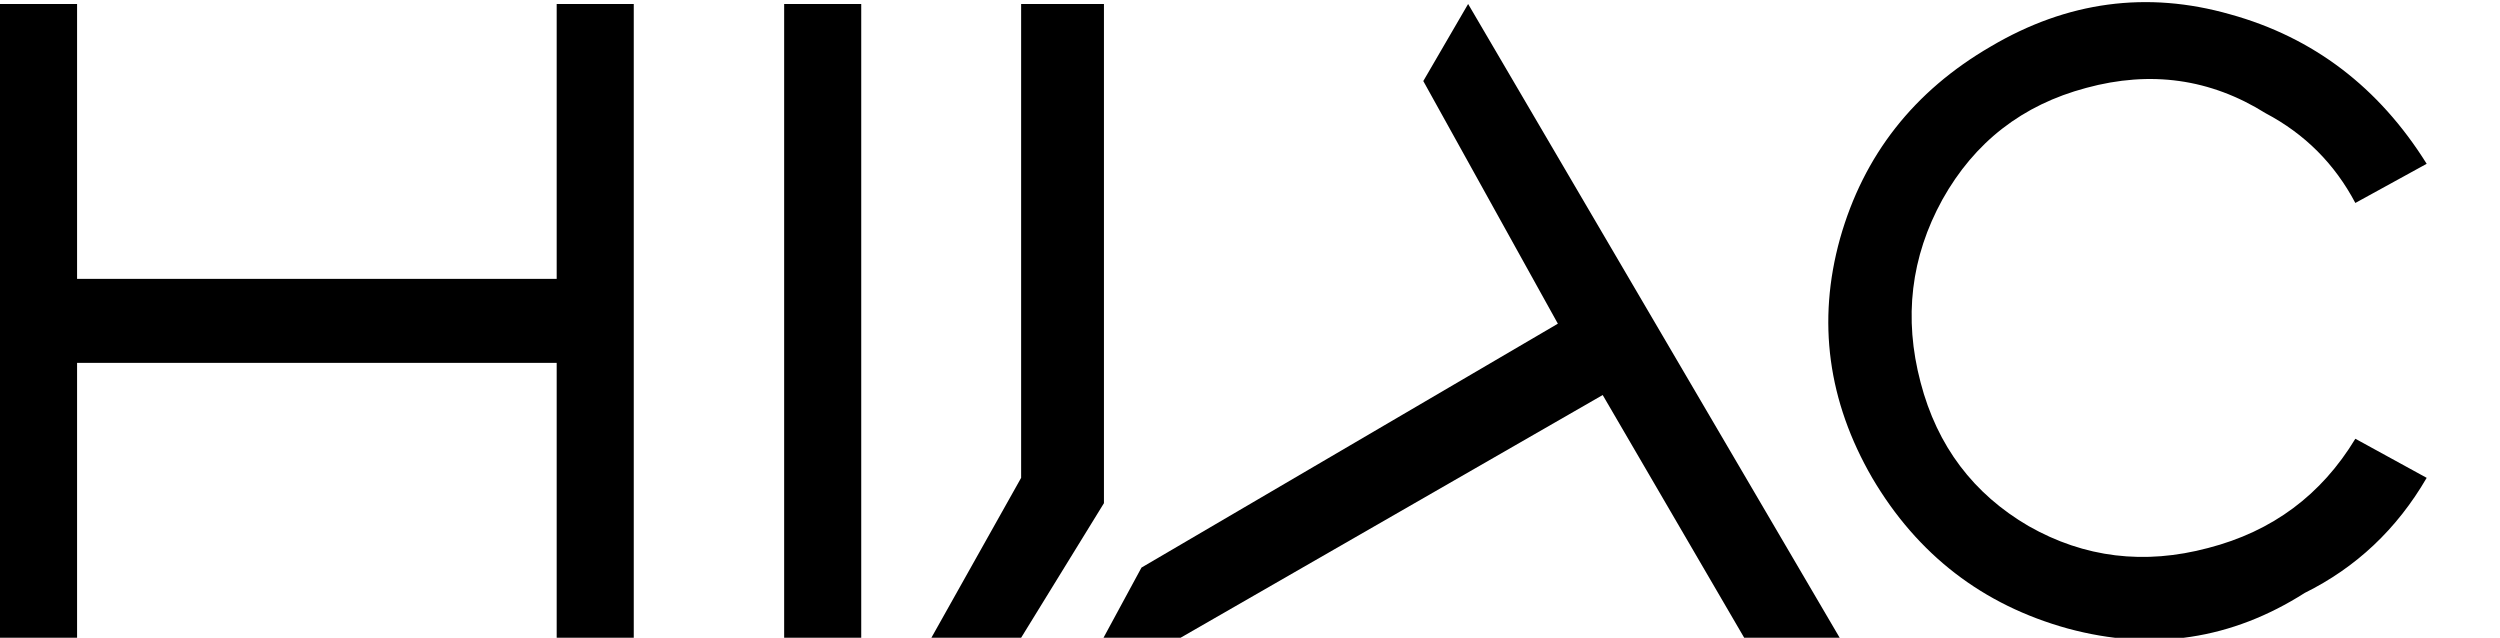
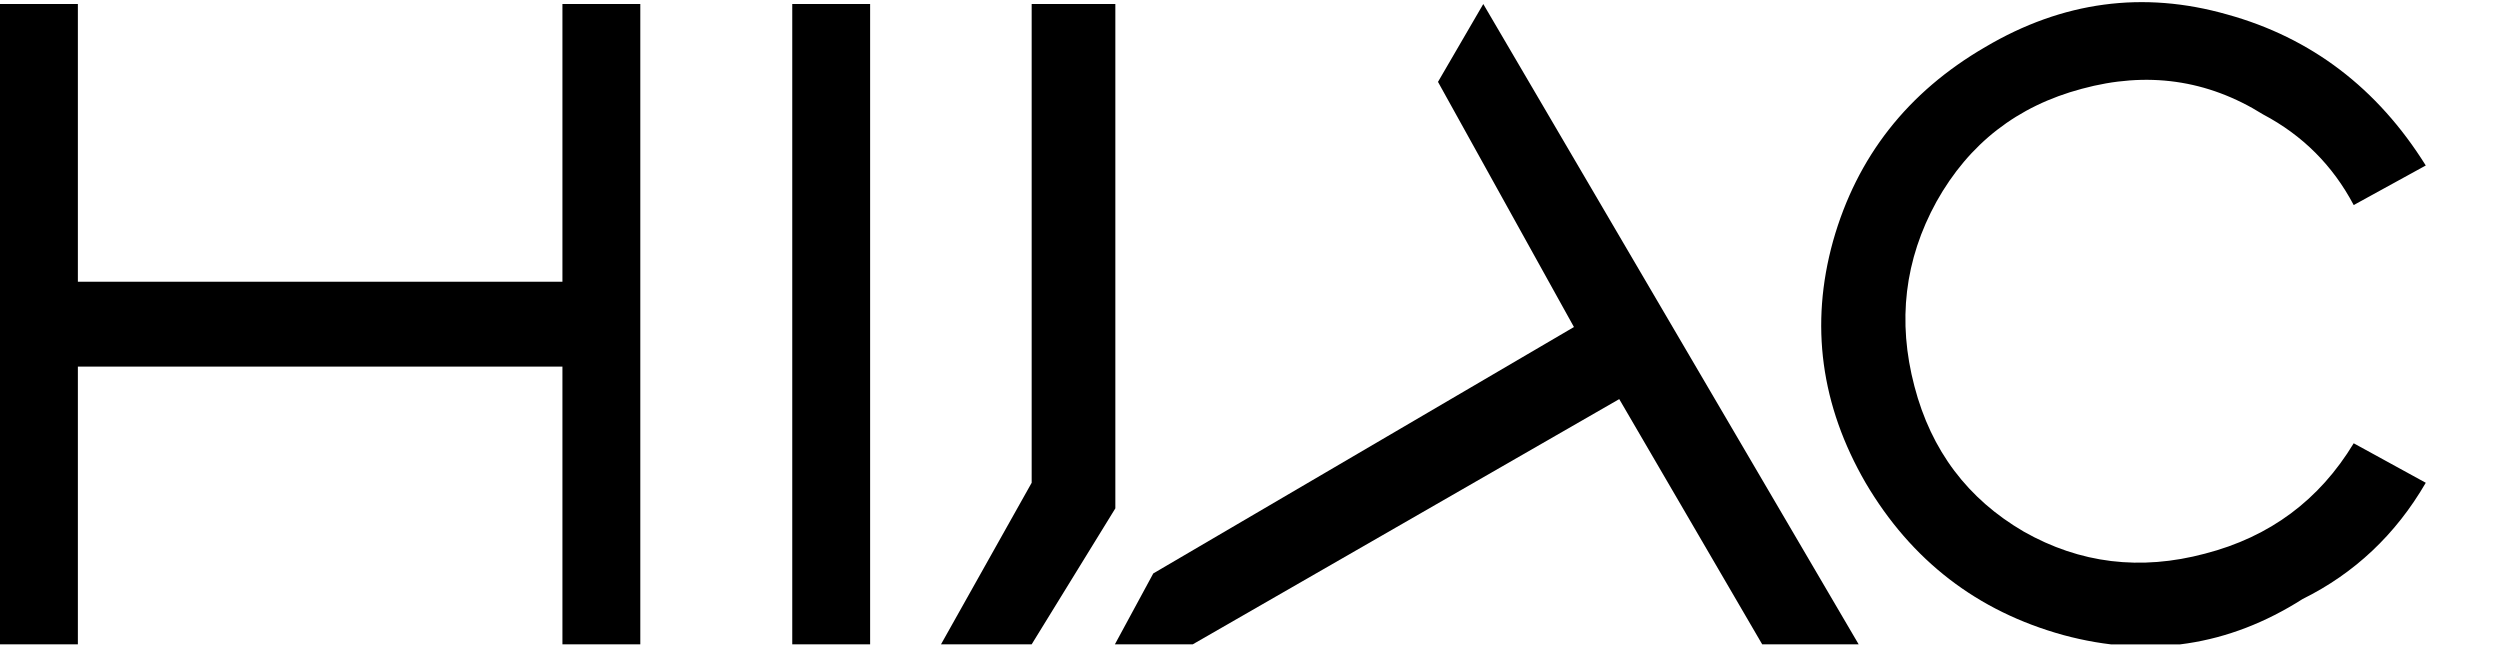
- <svg xmlns="http://www.w3.org/2000/svg" xmlns:xlink="http://www.w3.org/1999/xlink" width="33.96pt" height="8.663pt" viewBox="0 0 33.96 8.663" version="1.1">
+ <svg xmlns="http://www.w3.org/2000/svg" xmlns:xlink="http://www.w3.org/1999/xlink" width="33.613pt" height="8.663pt" viewBox="0 0 33.613 8.663" version="1.1">
  <defs>
    <g>
      <symbol overflow="visible" id="glyph0-0">
        <path style="stroke:none;" d="M 0.266 0 L 0.266 -6.609 L 2.516 -6.609 L 2.516 0 Z M 0.516 -0.266 L 2.266 -0.266 L 2.266 -6.344 L 0.516 -6.344 Z M 0.516 -0.266 " />
      </symbol>
      <symbol overflow="visible" id="glyph0-1">
        <path style="stroke:none;" d="M 0 0 L 1.047 0 L 1.047 -3.734 L 7.562 -3.734 L 7.562 0 L 8.609 0 L 8.609 -8.609 L 7.562 -8.609 L 7.562 -4.875 L 1.047 -4.875 L 1.047 -8.609 L 0 -8.609 Z M 0 0 Z M 0 0 " />
      </symbol>
      <symbol overflow="visible" id="glyph0-2">
        <path style="stroke:none;" d="M 0 0 L 1.047 0 L 1.047 -8.609 L 0 -8.609 Z M 0 0 Z M 0 0 " />
      </symbol>
      <symbol overflow="visible" id="glyph0-3">
        <path style="stroke:none;" d="M 1.219 -8.609 L 2.344 -8.609 L 2.344 -1.828 L 1.219 0 L 0 0 L 1.219 -2.172 Z M 1.219 -8.609 Z M 1.219 -8.609 " />
      </symbol>
      <symbol overflow="visible" id="glyph0-4">
        <path style="stroke:none;" d="M 6.172 -4.266 L 4.344 -7.562 L 4.953 -8.609 L 10 0 L 8.703 0 L 6.781 -3.297 L 1.047 0 L 0 0 L 0.516 -0.953 Z M 6.172 -4.266 Z M 6.172 -4.266 " />
      </symbol>
      <symbol overflow="visible" id="glyph0-5">
        <path style="stroke:none;" d="M 8.094 -6.438 C 7.445 -7.477 6.555 -8.156 5.422 -8.469 C 4.297 -8.789 3.211 -8.645 2.172 -8.031 C 1.129 -7.426 0.445 -6.555 0.125 -5.422 C -0.188 -4.297 -0.039 -3.211 0.562 -2.172 C 1.176 -1.129 2.062 -0.445 3.219 -0.125 C 4.375 0.188 5.445 0.023 6.438 -0.609 C 7.133 -0.953 7.688 -1.473 8.094 -2.172 L 7.125 -2.703 C 6.664 -1.941 6 -1.445 5.125 -1.219 C 4.258 -0.988 3.445 -1.086 2.688 -1.516 C 1.938 -1.953 1.445 -2.602 1.219 -3.469 C 0.988 -4.344 1.086 -5.172 1.516 -5.953 C 1.953 -6.734 2.602 -7.238 3.469 -7.469 C 4.344 -7.707 5.156 -7.594 5.906 -7.125 C 6.438 -6.844 6.844 -6.438 7.125 -5.906 Z M 8.094 -6.438 Z M 8.094 -6.438 " />
      </symbol>
    </g>
    <clipPath id="clip1">
      <path d="M 0 0 L 9 0 L 9 8.664 L 0 8.664 Z M 0 0 " />
    </clipPath>
    <clipPath id="clip2">
      <path d="M 10 0 L 12 0 L 12 8.664 L 10 8.664 Z M 10 0 " />
    </clipPath>
    <clipPath id="clip3">
      <path d="M 12 0 L 15 0 L 15 8.664 L 12 8.664 Z M 12 0 " />
    </clipPath>
    <clipPath id="clip4">
      <path d="M 14 0 L 25 0 L 25 8.664 L 14 8.664 Z M 14 0 " />
    </clipPath>
    <clipPath id="clip5">
      <path d="M 24 0 L 33 0 L 33 8.664 L 24 8.664 Z M 24 0 " />
    </clipPath>
  </defs>
  <g id="surface1">
    <g clip-path="url(#clip1)" clip-rule="nonzero">
      <g style="fill:rgb(0%,0%,0%);fill-opacity:1;">
        <use xlink:href="#glyph0-1" x="0" y="8.663" />
      </g>
    </g>
    <g clip-path="url(#clip2)" clip-rule="nonzero">
      <g style="fill:rgb(0%,0%,0%);fill-opacity:1;">
        <use xlink:href="#glyph0-2" x="10.652" y="8.663" />
      </g>
    </g>
    <g clip-path="url(#clip3)" clip-rule="nonzero">
      <g style="fill:rgb(0%,0%,0%);fill-opacity:1;">
        <use xlink:href="#glyph0-3" x="12.652" y="8.663" />
      </g>
    </g>
    <g clip-path="url(#clip4)" clip-rule="nonzero">
      <g style="fill:rgb(0%,0%,0%);fill-opacity:1;">
        <use xlink:href="#glyph0-4" x="14.99" y="8.663" />
      </g>
    </g>
    <g clip-path="url(#clip5)" clip-rule="nonzero">
      <g style="fill:rgb(0%,0%,0%);fill-opacity:1;">
-         <use xlink:href="#glyph0-5" x="24.87" y="8.663" />
+         <use xlink:href="#glyph0-5" x="24.521" y="8.663" />
      </g>
    </g>
  </g>
</svg>
